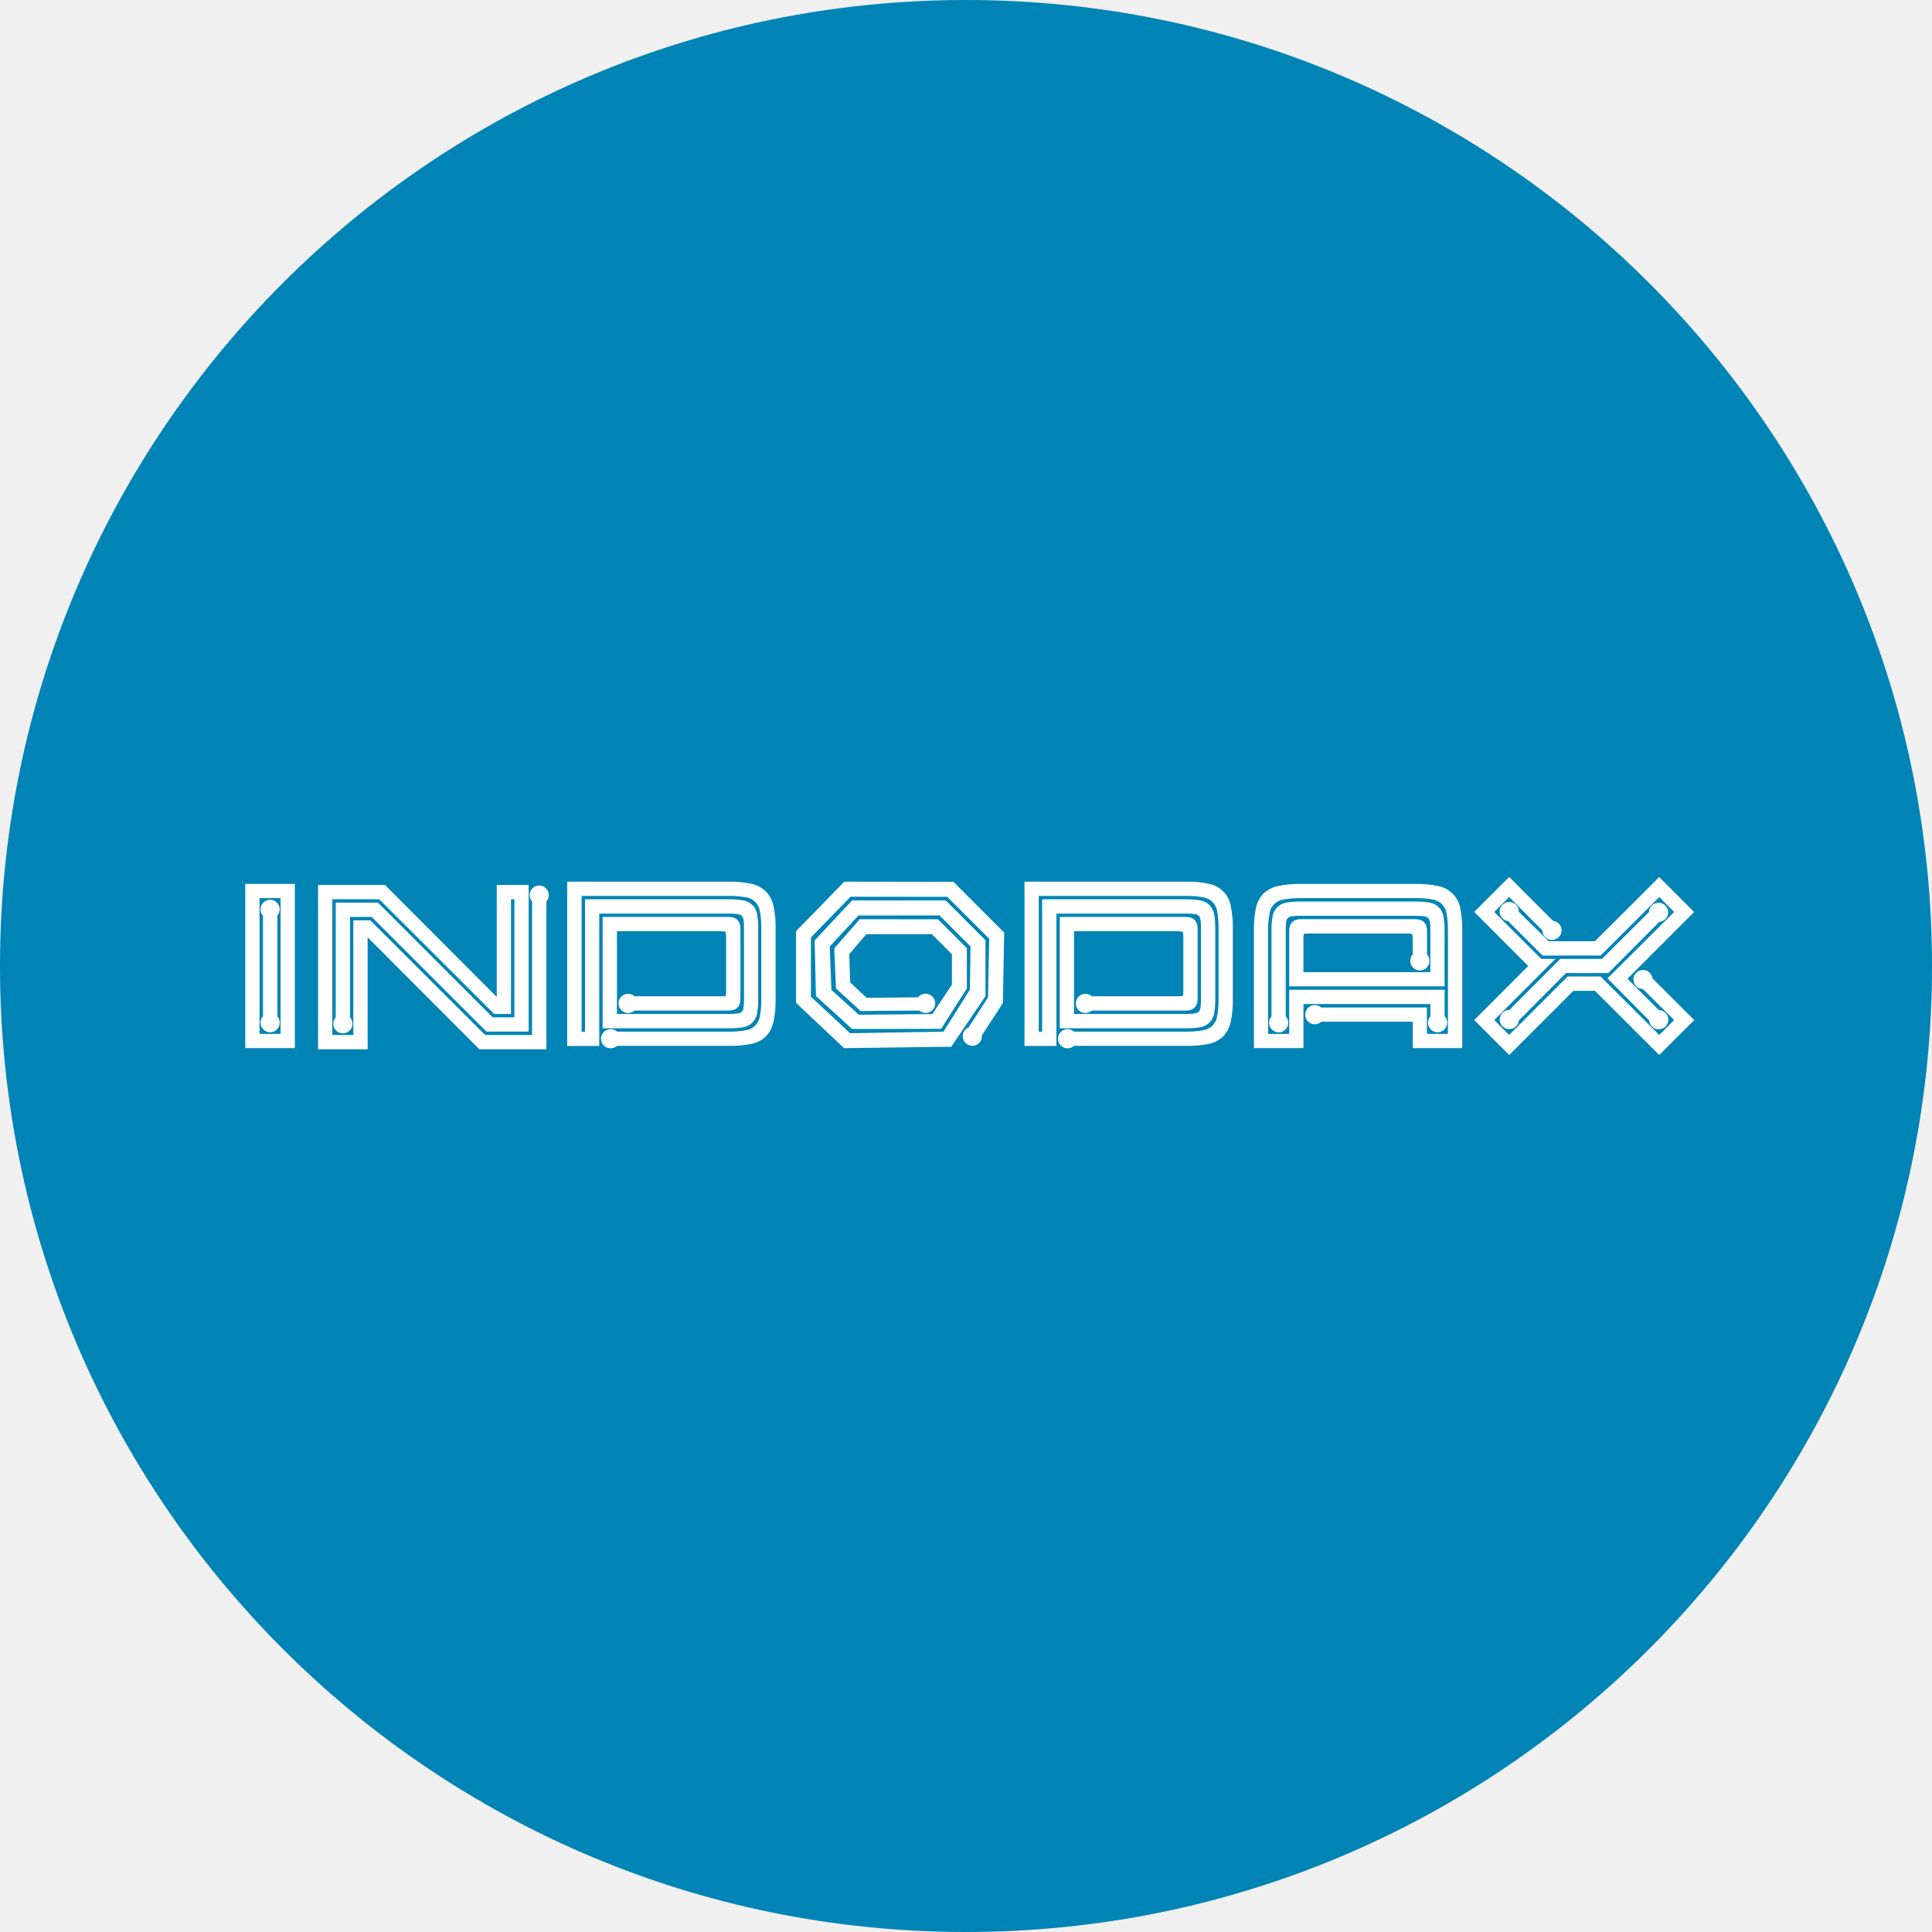
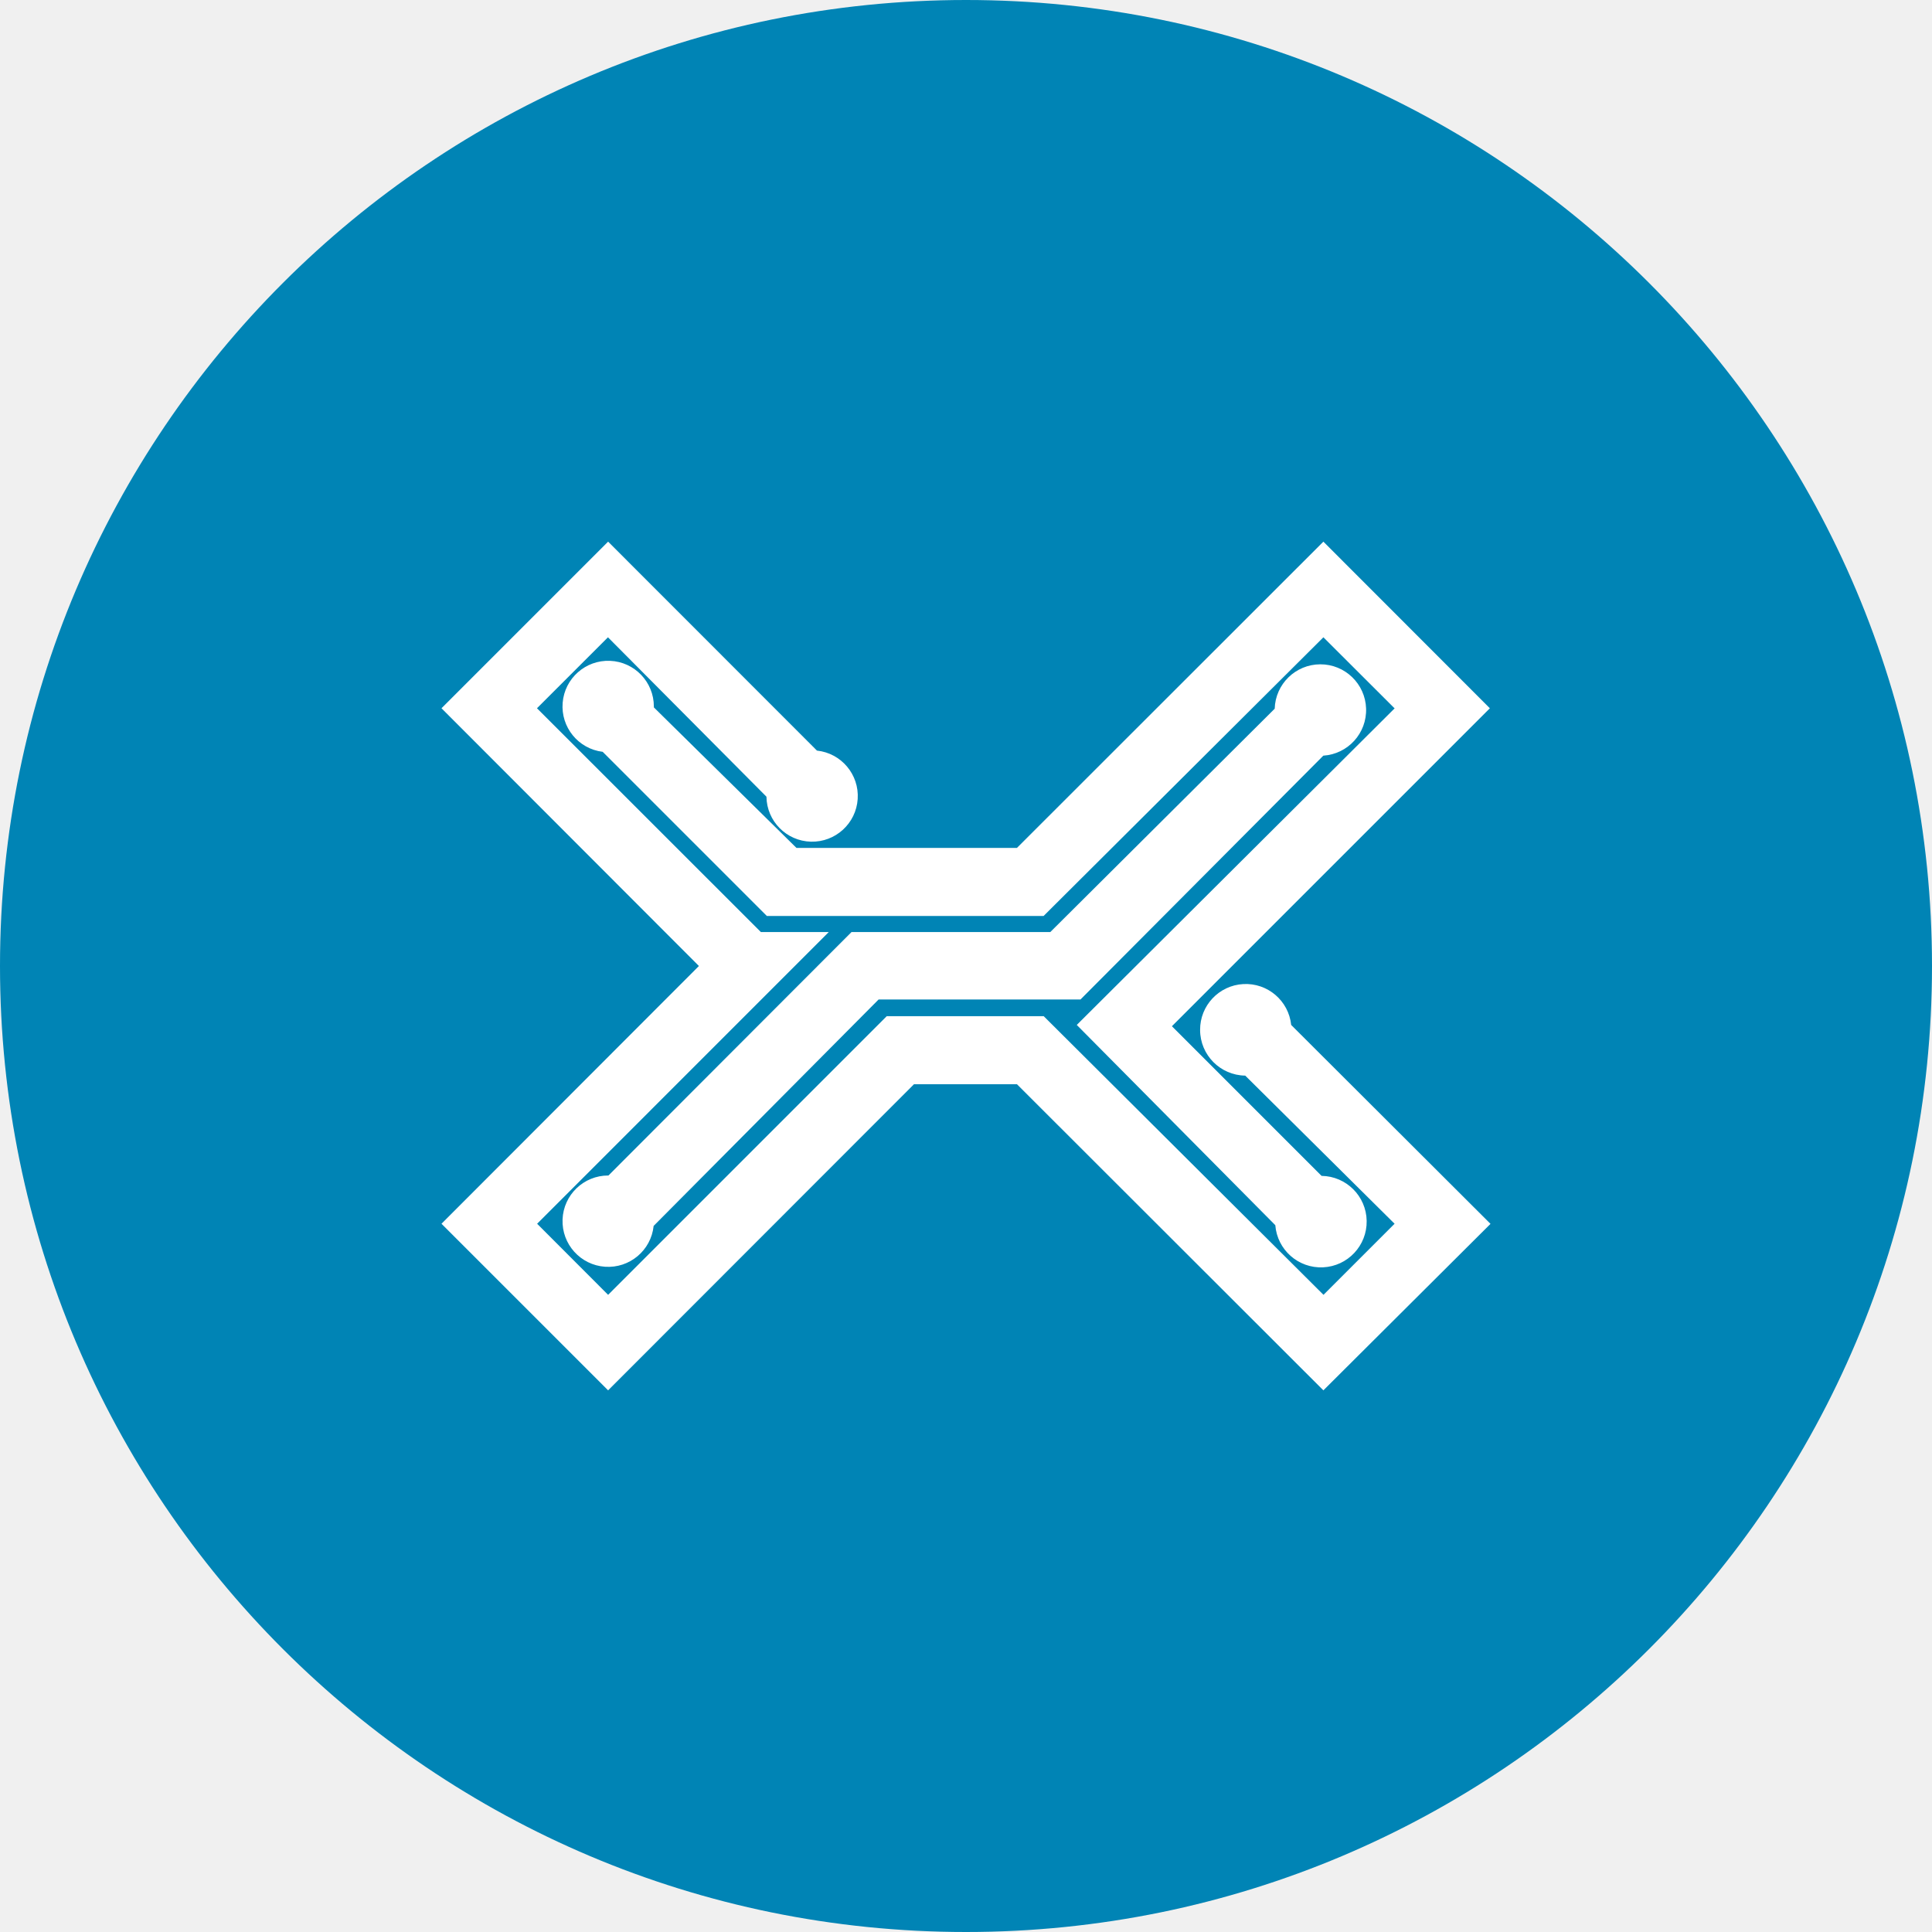
<svg xmlns="http://www.w3.org/2000/svg" viewBox="0 0 1024 1024">
  <circle cx="512" cy="512" r="512" style="fill:#0084b5" />
-   <path d="M130 555.54h26.27v-87.08H130Zm7.56-79.54h11.14v72h-11.14ZM410 480.28a52.83 52.83 0 0 1 1.09 11.85v37.41a54.17 54.17 0 0 1-1.09 11.9 16 16 0 0 1-4.07 7.89 15.55 15.55 0 0 1-7.85 4 56.13 56.13 0 0 1-11.82 1h-59.21a5.09 5.09 0 1 1 0-7.55h59.25a45 45 0 0 0 9-.74 8.71 8.71 0 0 0 7.46-7.49 45.24 45.24 0 0 0 .74-9.06v-37.36a45.24 45.24 0 0 0-.74-9.06 8.68 8.68 0 0 0-7.46-7.48 45.33 45.33 0 0 0-9.06-.72h-77.97v72h1.78v-70.22h76.35a39.89 39.89 0 0 1 7.34.55 8.8 8.8 0 0 1 7.58 7.58 40 40 0 0 1 .55 7.35v37.41a39.58 39.58 0 0 1-.55 7.42 8.82 8.82 0 0 1-7.58 7.51 39.81 39.81 0 0 1-7.34.55h-67V486h66.93c3.92 0 6.12 2.21 6.12 6.12v37.38c0 3.93-2.21 6.12-6.12 6.12h-50a5.09 5.09 0 1 1 0-7.56h45.31A19.31 19.31 0 0 0 384 528a.62.62 0 0 0 .74-.74 19.3 19.3 0 0 0 .11-2.39v-28.06a11.73 11.73 0 0 0-.3-2.94 11.11 11.11 0 0 0-2.94-.3H327v43.83h59.38a32.37 32.37 0 0 0 4.68-.27 3 3 0 0 0 3-3 30.55 30.55 0 0 0 .27-4.69v-37.31a30.65 30.65 0 0 0-.27-4.69 3.82 3.82 0 0 0-.88-2.06 3.86 3.86 0 0 0-2.08-.88 30.48 30.48 0 0 0-4.68-.28h-68.8v70.16h-17V467.3h85.63a52.9 52.9 0 0 1 11.85 1.09 15.89 15.89 0 0 1 7.82 4.07 16.12 16.12 0 0 1 4.08 7.82Zm242.34 0a52.84 52.84 0 0 1 1.09 11.85v37.41a54.18 54.18 0 0 1-1.09 11.9 15.93 15.93 0 0 1-4.07 7.89 15.55 15.55 0 0 1-7.83 4 56.34 56.34 0 0 1-11.83 1h-59.34a5.09 5.09 0 1 1 0-7.55h59.32a45.23 45.23 0 0 0 9.06-.74 8.71 8.71 0 0 0 7.48-7.48 45.24 45.24 0 0 0 .72-9.06v-37.37a45.24 45.24 0 0 0-.72-9.06 8.71 8.71 0 0 0-7.48-7.48 45.24 45.24 0 0 0-9.06-.72h-78.03v72h1.8v-70.22h76.27a40 40 0 0 1 7.35.55 9.6 9.6 0 0 1 5.08 2.5 9.7 9.7 0 0 1 2.5 5.08 40 40 0 0 1 .55 7.35v37.41a39.58 39.58 0 0 1-.57 7.42 8.79 8.79 0 0 1-7.56 7.51 40 40 0 0 1-7.35.55h-66.92V486h66.91c3.92 0 6.12 2.21 6.12 6.12v37.38c0 3.93-2.21 6.12-6.12 6.12h-49.91a5.09 5.09 0 1 1 0-7.56h45.25a19.4 19.4 0 0 0 2.4-.1 1.26 1.26 0 0 0 .55-.17 1.32 1.32 0 0 0 .17-.57 19.41 19.41 0 0 0 .11-2.4v-28a11.11 11.11 0 0 0-.3-2.94 11.11 11.11 0 0 0-2.94-.3h-54.69v43.82h59.38a32.52 32.52 0 0 0 4.69-.27 3.73 3.73 0 0 0 2.06-.89 3.77 3.77 0 0 0 .88-2.06 30.56 30.56 0 0 0 .28-4.69v-37.36a30.67 30.67 0 0 0-.28-4.69 3.77 3.77 0 0 0-.88-2.06 3.72 3.72 0 0 0-2.06-.88 30.67 30.67 0 0 0-4.69-.28h-68.72v70.16H543V467.3h85.67a52.83 52.83 0 0 1 11.85 1.09 14.67 14.67 0 0 1 11.89 11.89Zm121.6 1.2a52.83 52.83 0 0 1 1.1 11.85v62.2h-26.26v-14h-48.43a5.09 5.09 0 1 1-.12-7.56h56.06v14h11.14V493.3a45.24 45.24 0 0 0-.72-9.06 8.71 8.71 0 0 0-7.48-7.48 45.24 45.24 0 0 0-9.06-.74h-60.8a45.24 45.24 0 0 0-9.06.74 8.61 8.61 0 0 0-7.44 7.48 45.24 45.24 0 0 0-.74 9.06V548h11.17v-23.41h82.39v14a5.09 5.09 0 1 1-7.56.09v-6.53h-67.26v23.38h-26.26v-62.2a56.17 56.17 0 0 1 1-11.83 15.76 15.76 0 0 1 4-7.85 16 16 0 0 1 7.89-4.07 54.17 54.17 0 0 1 11.9-1.09h60.79a53.72 53.72 0 0 1 11.85 1.09 14.66 14.66 0 0 1 11.96 11.9Zm-17.6 11.82v12.56a5.09 5.09 0 1 1-7.56 0V498a11.77 11.77 0 0 0-.28-2.94 11.78 11.78 0 0 0-2.94-.28h-51.48a19.31 19.31 0 0 0-2.39.1.62.62 0 0 0-.74.74 19.31 19.31 0 0 0-.1 2.39v17.28h67.27V493.3a30.56 30.56 0 0 0-.28-4.69 3.58 3.58 0 0 0-.88-2.06 3.69 3.69 0 0 0-2.06-.89 32.44 32.44 0 0 0-4.69-.27h-60.79a32.44 32.44 0 0 0-4.69.27 3 3 0 0 0-3 3 32.43 32.43 0 0 0-.27 4.69v45.31a5.09 5.09 0 1 1-7.56.05V493.3a40 40 0 0 1 .55-7.35 8.82 8.82 0 0 1 7.52-7.58 39.27 39.27 0 0 1 7.41-.55h60.79a40 40 0 0 1 7.35.55 8.8 8.8 0 0 1 7.58 7.58 40 40 0 0 1 .55 7.35v29.49h-82.34V493.3c0-3.93 2.19-6.12 6.12-6.12h60.79c3.92 0 6.12 2.19 6.12 6.12ZM898 540.66l-18.58 18.51-34.07-34h-11.43l-34 34-18.52-18.52L810 512l-28.61-28.66 18.52-18.52 23.23 23.23a5.08 5.08 0 1 1-5.62 5.12l-17.61-17.72-7.91 7.9 24.87 24.87h7.55L792 540.65l7.89 7.9 31-31h17.45l31.1 31 7.9-7.9-16.6-16.46a5.08 5.08 0 0 1-5-5.07 5.08 5.08 0 0 1 10.12-.55Zm-77.15-41.79h24.5l34.07-34 18.51 18.52-35.34 35.34 16.63 16.64a5.09 5.09 0 1 1-5.14 5.48L852 518.55l35.34-35.2-7.9-7.89-31.1 31h-30.78l-18.24-18.26a5.08 5.08 0 1 1 5.69-5s0 .06 0 .09Zm-315.47-31.48 26.86 26.88-.68 37.38-11.13 17.11v.42a5.09 5.09 0 1 1-7-4.7l10.23-15.8.64-31.13-22.24-22.21-51.25-.06-21 21.57v31.43l20.75 19.35 49.51-.83 14-22.29.33-22.86-16.4-16.43h-43l-15.24 16.47.92 23 14.55 13.13 38.95-.33 10.35-15.58v-16.15l-10.62-10.62h-34.78l-9 10.6.48 14.93 8.74 8.2 27.27-.27a5.09 5.09 0 1 1 .6 7l-31.06.27-13.08-12-.9-21.26 13.54-15.42 41.45.06 15.28 15.27v21.39l-13.62 21.39-47.16.11-19.21-17.51-.68-29.43 19.82-21.21h49.66l21.06 21.08V528l-18.15 26.8-56.78.74-25.46-24v-38l25.59-26.24ZM147 485.34v53.36a5.09 5.09 0 1 1-7.61-.07v-53.22a5.09 5.09 0 1 1 7.61-.07Zm143.9-10.92a5 5 0 0 1-1.3 3.37v78.35h-35.52l-59.22-59.35v59.35h-26.28v-87.08h35.48l59.22 59.33v-59.33h16.92v77.71h-22.37L197 486h-11.5v53.21a5.08 5.08 0 1 1-8.85 3.43 5 5 0 0 1 1.29-3.35V478.4h22.38l60.8 60.8h11.52v-62.58h-1.8v60.79h-8.93L201 476.62h-24.86v71.95h11.14v-60.8h8.95l60.92 60.8H282V477.8a5.08 5.08 0 1 1 8.86-3.39Zm588.55 14.2-27 27.11H830l-25 25.17a5.08 5.08 0 1 1-5-5.6l27-27.07h22.1L874 483.4a5.08 5.08 0 1 1 5.41 5.22Z" style="fill:#fff" />
+   <path d="m790 648.67-88.58 88.24L539 574.66h-54.57L322.31 736.91 234 648.61 370.44 512 234 375.39l88.31-88.31L433 397.83a24.21 24.21 0 1 1-26.77 24.43l-84-84.48-37.62 37.61L403.27 494h36L284.69 648.61l37.62 37.68L470 538.59h83.18l148.3 147.7 37.68-37.68L660 570.1a24.24 24.24 0 0 1-23.92-24.16v-.07a24.2 24.2 0 0 1 48.27-2.63ZM422.14 449.41H539l162.42-162.32 88.24 88.31-168.52 168.52 79.32 79.32a24.25 24.25 0 1 1-24.52 26.14L570.71 543.24l168.53-167.85h-.13l-37.68-37.61-148.3 147.7H406.44l-87-87a24.21 24.21 0 1 1 27.12-24v.45Zm279.25-48.9L572.67 529.76h-107l-119.23 120a24.21 24.21 0 1 1-24-26.72h.05L451.33 494h105.36l118.93-118.37a24.23 24.23 0 1 1 25.78 24.88Z" style="fill:#fff" />
</svg>
